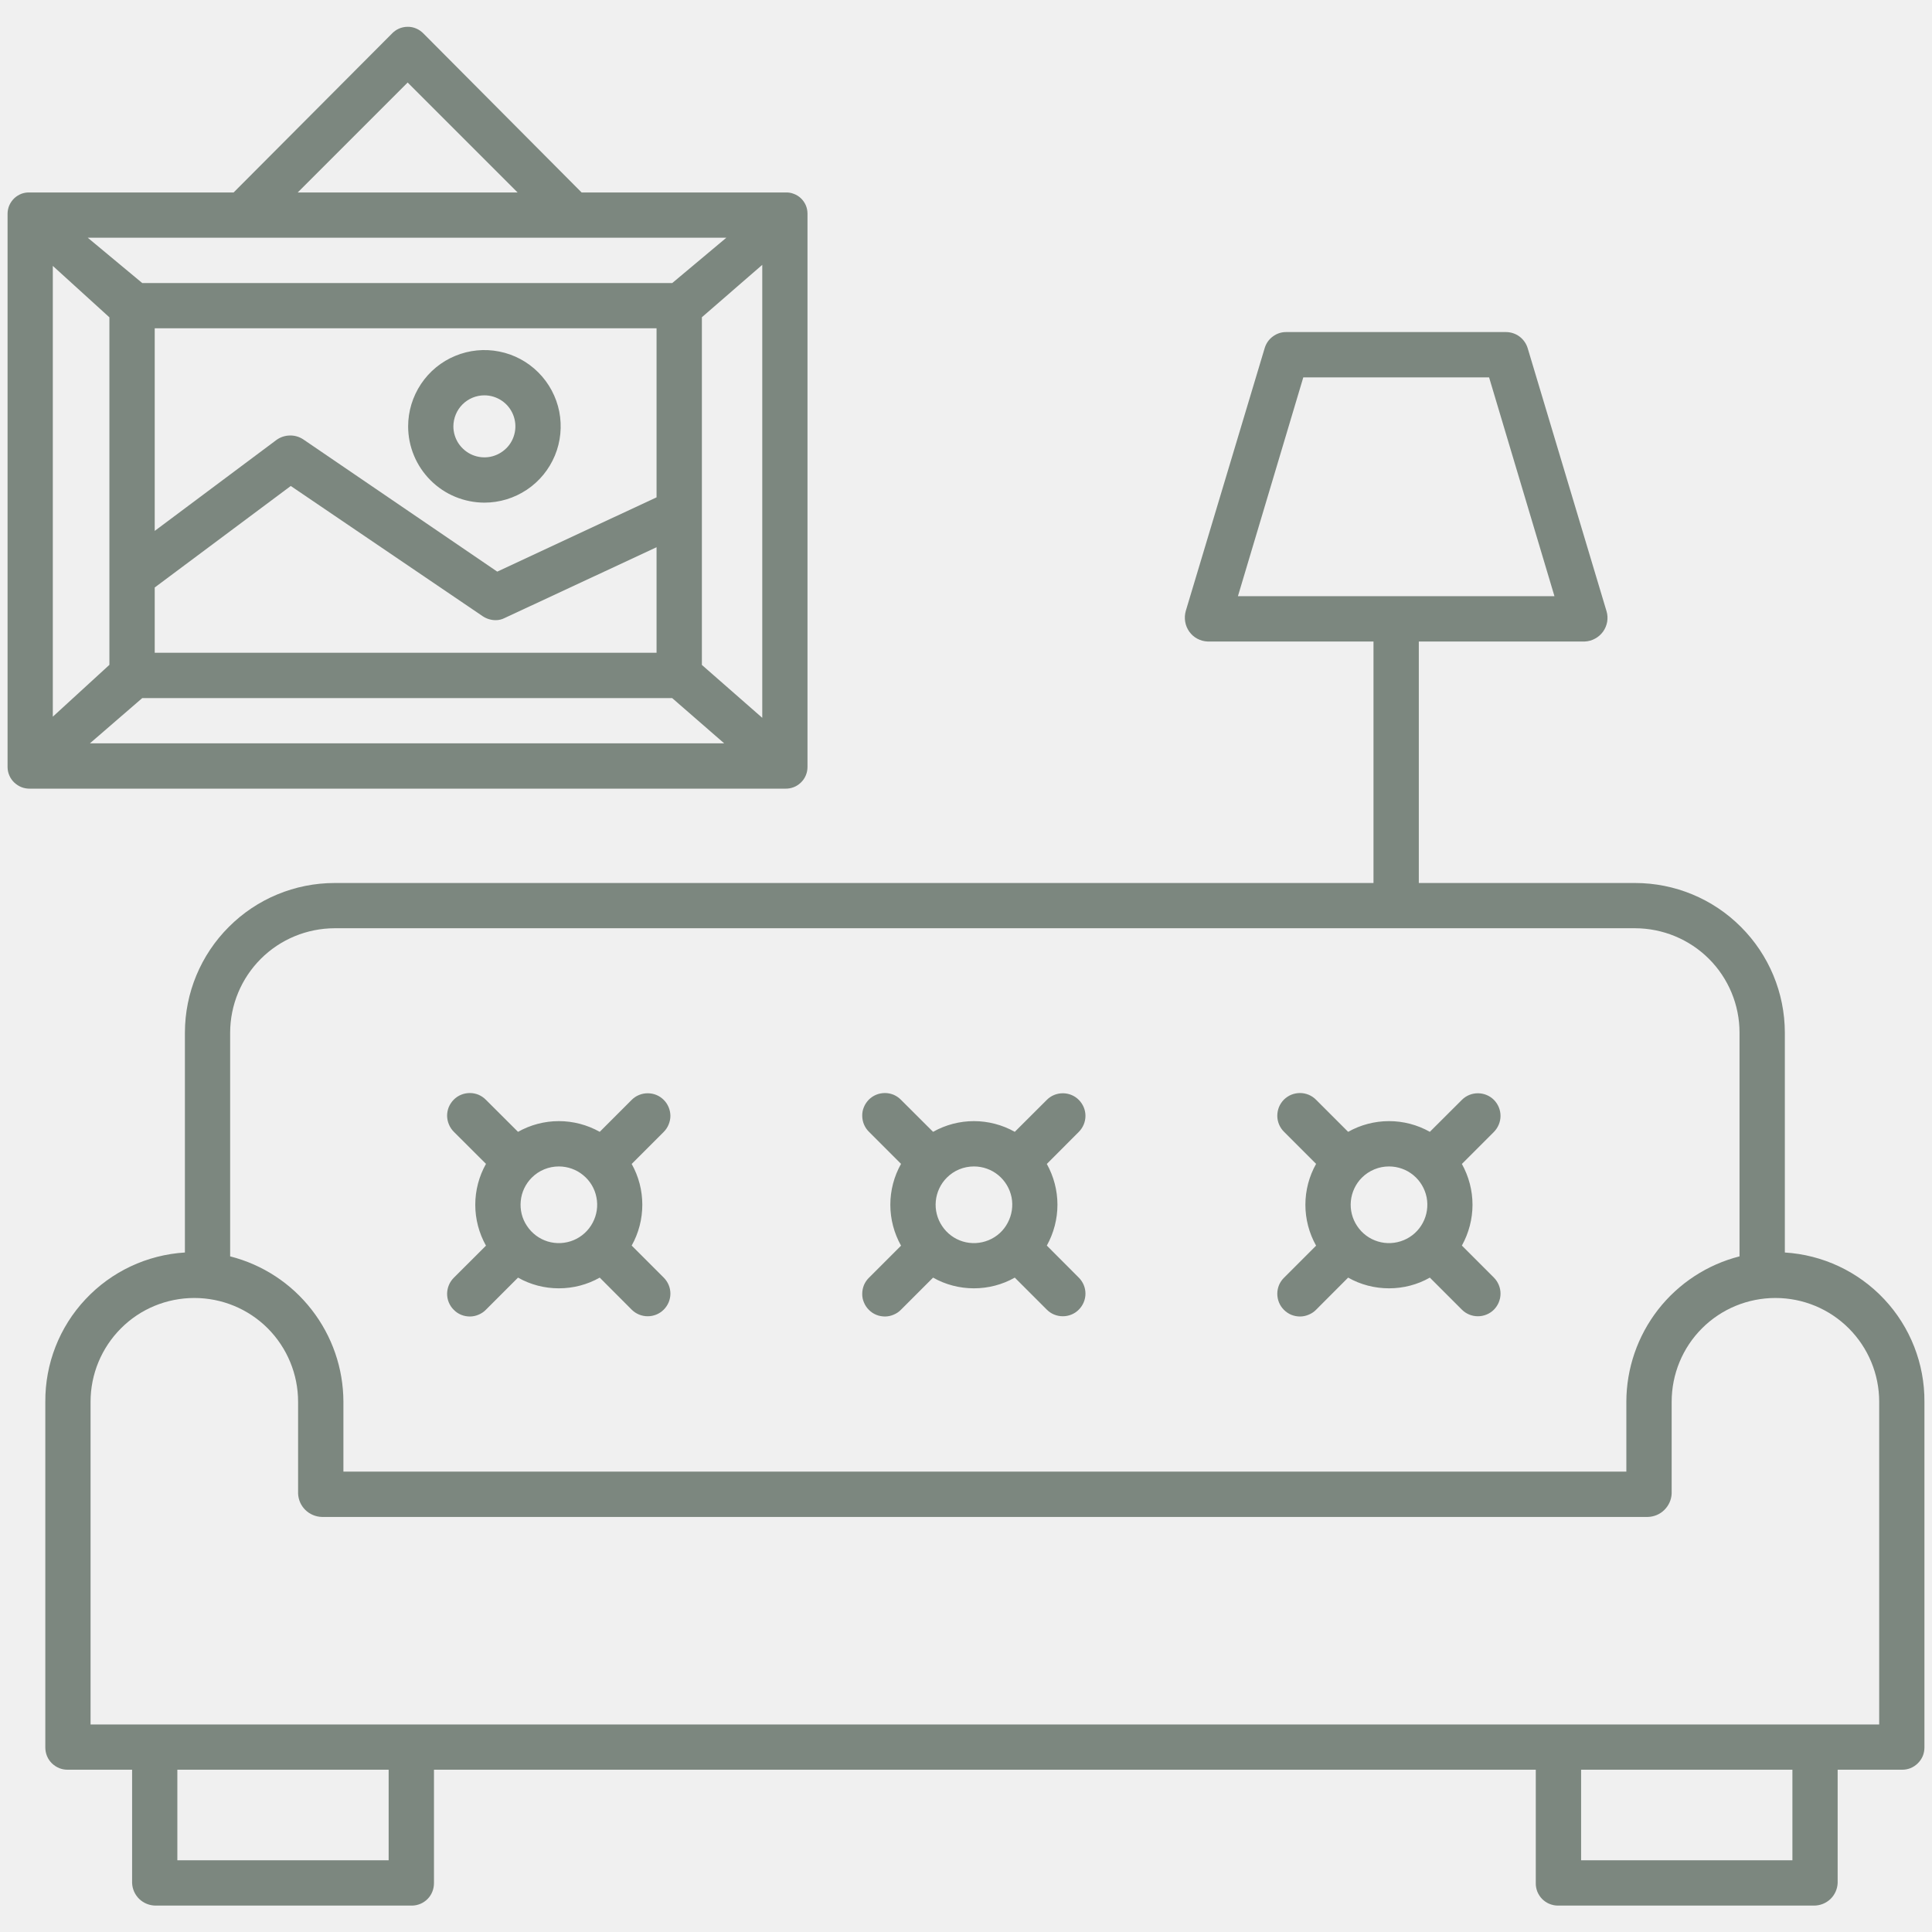
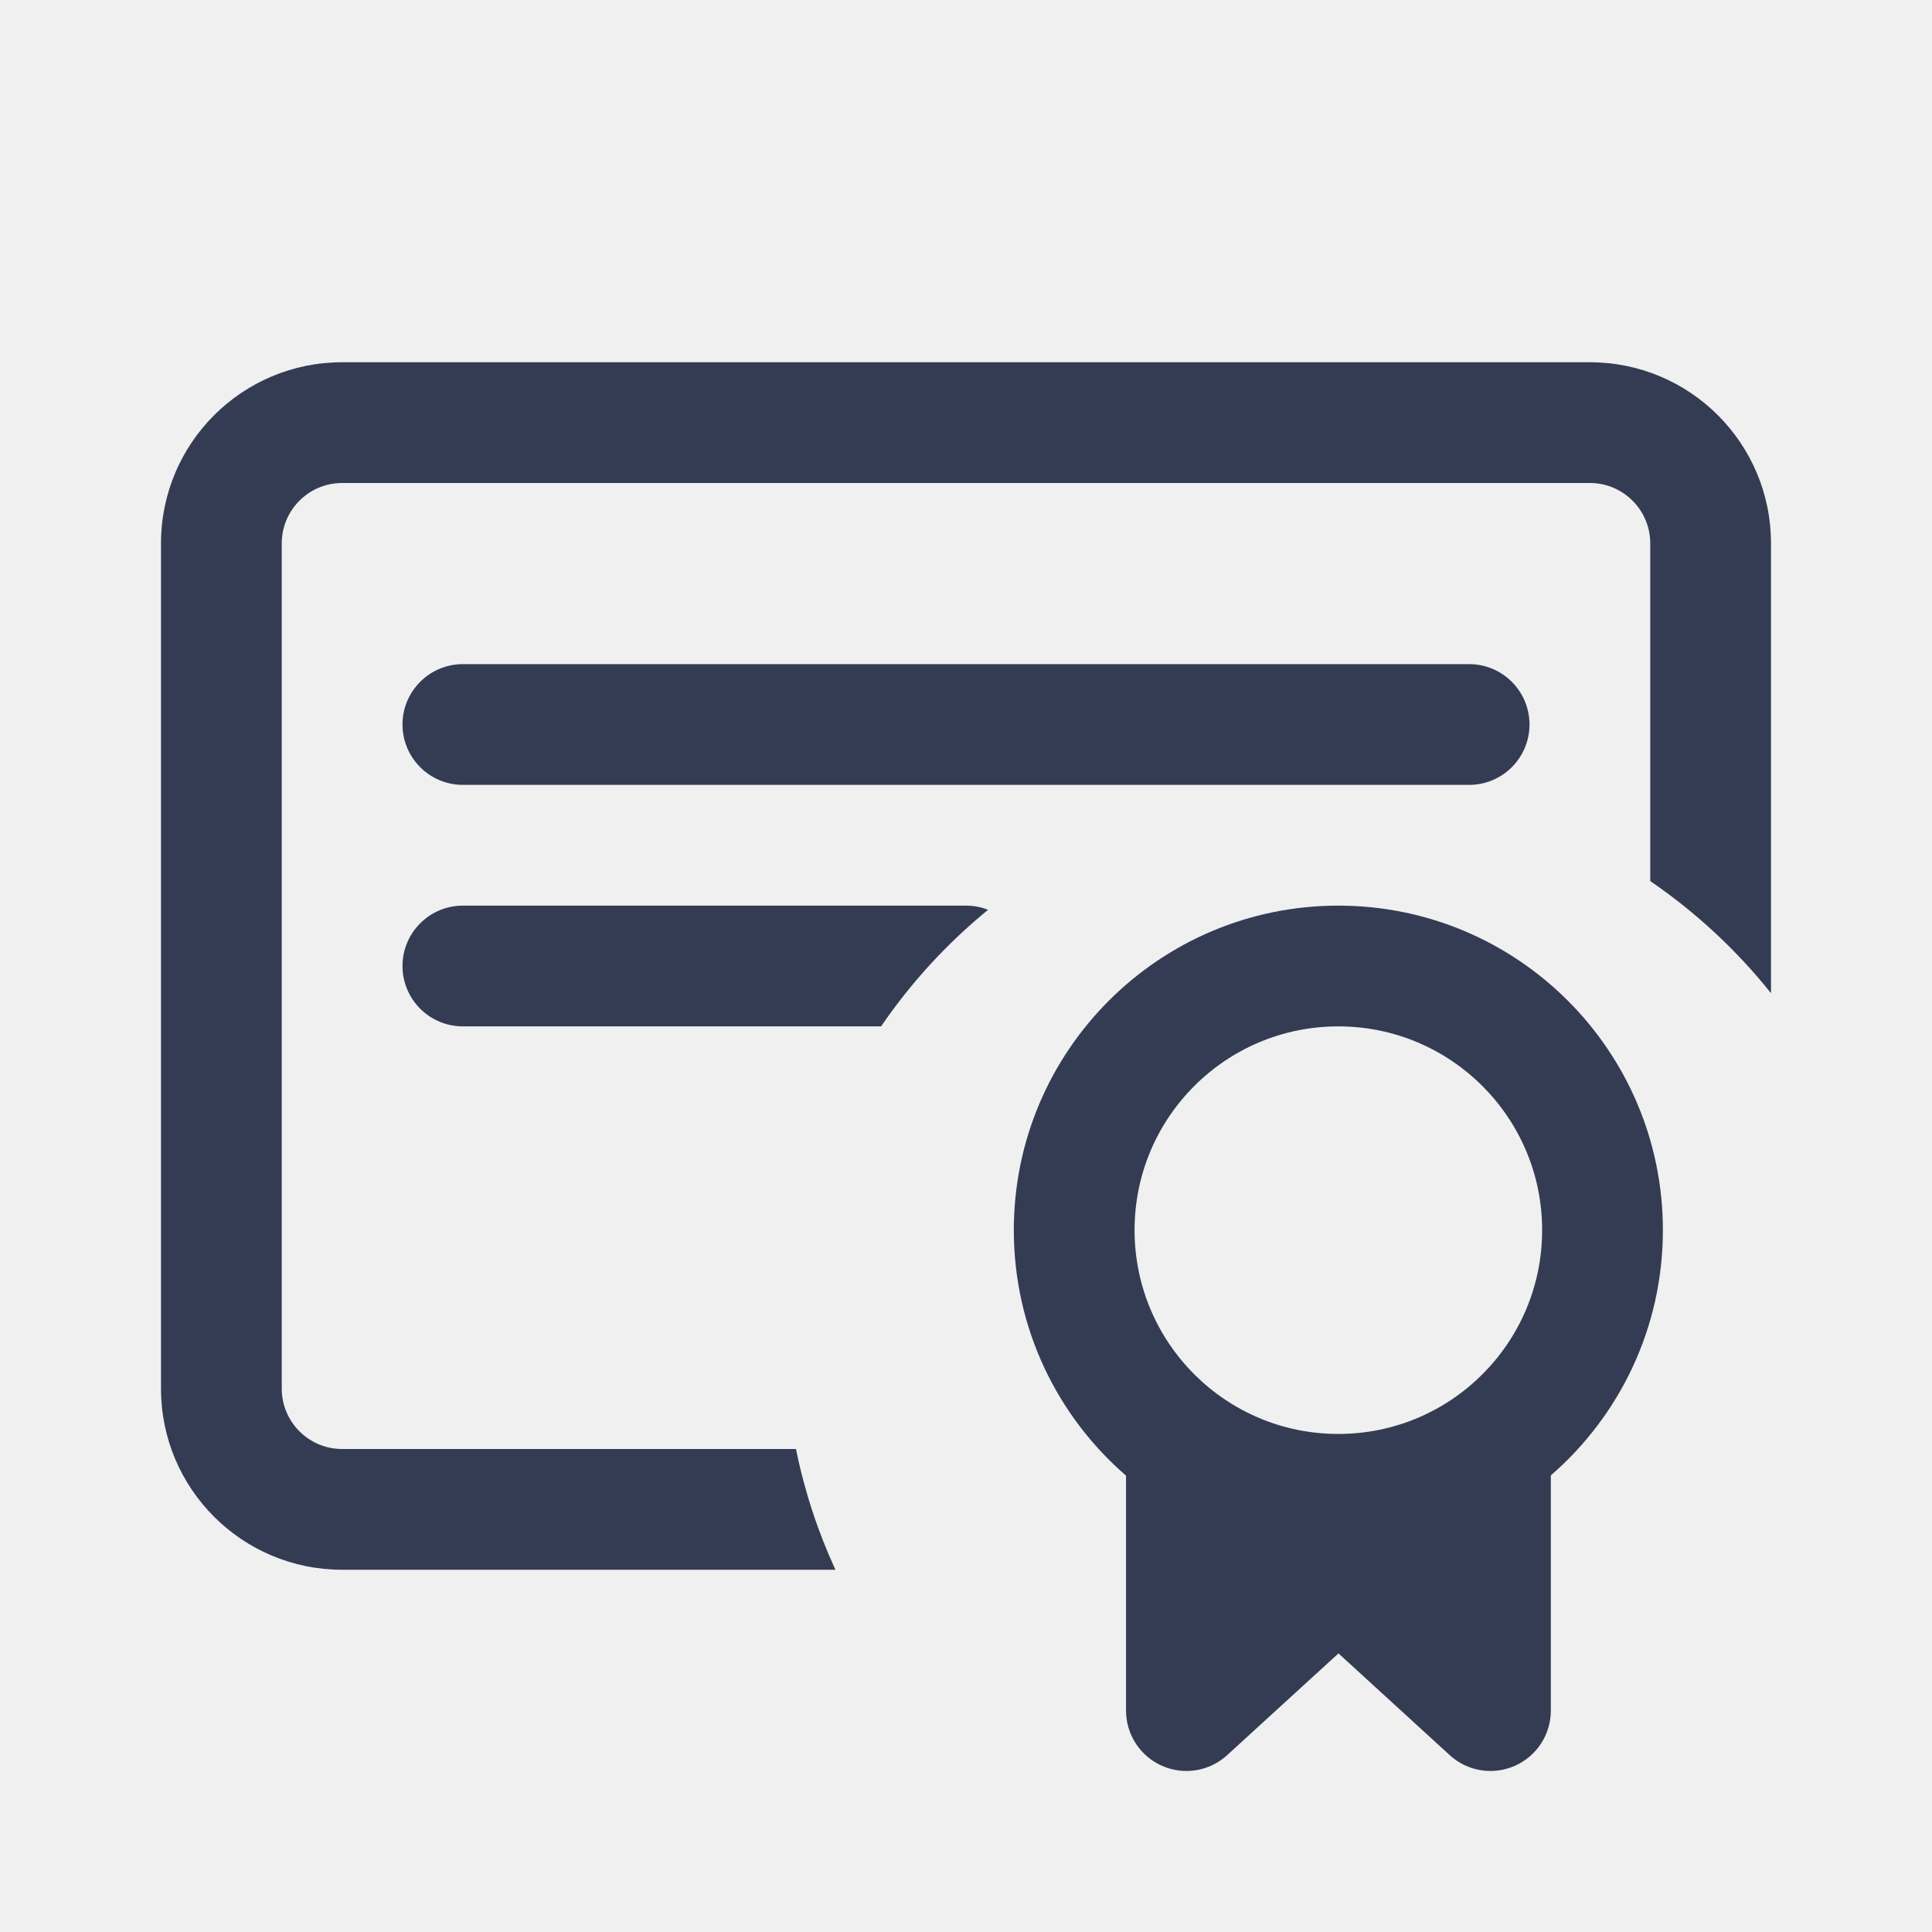
- <svg xmlns="http://www.w3.org/2000/svg" width="24" height="24" viewBox="0 0 24 24" fill="none">
-   <g clip-path="url(#clip0_81_171)">
-     <path d="M22.172 15.559V12.827C22.171 12.334 21.975 11.862 21.626 11.514C21.278 11.165 20.805 10.969 20.312 10.969H17.625V7.969H19.688C19.732 7.967 19.776 7.955 19.815 7.933C19.854 7.912 19.888 7.882 19.914 7.846C19.94 7.81 19.957 7.768 19.965 7.724C19.972 7.681 19.97 7.636 19.957 7.593L18.977 4.324C18.959 4.266 18.923 4.216 18.875 4.18C18.826 4.144 18.767 4.125 18.707 4.125H15.98C15.92 4.124 15.861 4.143 15.813 4.179C15.764 4.214 15.729 4.264 15.711 4.322L14.73 7.59C14.718 7.633 14.715 7.679 14.723 7.724C14.73 7.768 14.748 7.81 14.774 7.847C14.8 7.883 14.833 7.913 14.873 7.934C14.912 7.955 14.955 7.967 15 7.969H17.062V10.969H4.157C3.664 10.969 3.191 11.165 2.843 11.514C2.494 11.862 2.298 12.334 2.297 12.827V15.559C1.826 15.588 1.383 15.796 1.061 16.141C0.738 16.485 0.56 16.941 0.563 17.413V21.708C0.563 21.744 0.57 21.781 0.584 21.815C0.598 21.849 0.619 21.879 0.645 21.905C0.672 21.931 0.703 21.951 0.737 21.965C0.771 21.978 0.807 21.985 0.844 21.984H1.641V23.391C1.644 23.467 1.676 23.538 1.731 23.591C1.786 23.643 1.859 23.672 1.935 23.672H5.116C5.153 23.672 5.189 23.664 5.223 23.65C5.256 23.636 5.287 23.615 5.312 23.589C5.338 23.563 5.358 23.532 5.371 23.498C5.385 23.464 5.391 23.427 5.391 23.391V21.984H19.078V23.391C19.077 23.427 19.084 23.464 19.097 23.498C19.111 23.532 19.131 23.563 19.156 23.589C19.182 23.615 19.212 23.636 19.246 23.65C19.28 23.664 19.316 23.672 19.353 23.672H22.534C22.61 23.672 22.683 23.643 22.738 23.591C22.793 23.538 22.825 23.466 22.828 23.391V21.984H23.625C23.662 21.985 23.698 21.978 23.732 21.965C23.766 21.951 23.797 21.931 23.823 21.905C23.85 21.879 23.87 21.849 23.885 21.815C23.899 21.781 23.906 21.744 23.906 21.708V17.413C23.909 16.941 23.73 16.485 23.408 16.141C23.085 15.796 22.643 15.588 22.172 15.559ZM16.19 4.688H18.498L19.31 7.406H15.378L16.19 4.688ZM4.157 11.531H20.312C20.656 11.532 20.985 11.668 21.229 11.911C21.472 12.154 21.609 12.484 21.609 12.827V15.607C21.208 15.709 20.852 15.942 20.597 16.269C20.343 16.596 20.204 16.998 20.203 17.413V18.281H4.266V17.413C4.265 16.998 4.126 16.596 3.871 16.269C3.617 15.942 3.261 15.709 2.859 15.607V12.827C2.86 12.483 2.997 12.154 3.24 11.911C3.483 11.668 3.813 11.532 4.157 11.531ZM4.828 23.109H2.203V21.984H4.828V23.109ZM22.266 23.109H19.641V21.984H22.266V23.109ZM23.344 21.422H1.125V17.413C1.125 17.071 1.261 16.743 1.503 16.501C1.744 16.259 2.072 16.124 2.414 16.124C2.756 16.124 3.084 16.259 3.326 16.501C3.567 16.743 3.703 17.071 3.703 17.413V18.553C3.706 18.63 3.738 18.703 3.793 18.757C3.848 18.811 3.922 18.842 3.999 18.844H20.47C20.547 18.842 20.621 18.811 20.675 18.757C20.73 18.703 20.763 18.63 20.766 18.553V17.413C20.766 17.071 20.901 16.743 21.143 16.501C21.385 16.259 21.713 16.124 22.055 16.124C22.397 16.124 22.724 16.259 22.966 16.501C23.208 16.743 23.344 17.071 23.344 17.413V21.422Z" fill="#7C877F" />
-     <path d="M10.031 9.527V2.654C10.031 2.619 10.024 2.583 10.01 2.55C9.995 2.517 9.975 2.487 9.949 2.463C9.923 2.438 9.892 2.419 9.858 2.407C9.825 2.394 9.789 2.389 9.753 2.391H7.225L5.263 0.419C5.237 0.392 5.207 0.37 5.172 0.355C5.138 0.34 5.101 0.332 5.063 0.333C5.026 0.333 4.989 0.341 4.955 0.356C4.921 0.371 4.89 0.394 4.865 0.421L2.902 2.391H0.375C0.339 2.389 0.303 2.394 0.269 2.406C0.235 2.419 0.204 2.438 0.178 2.462C0.152 2.487 0.131 2.517 0.116 2.55C0.102 2.583 0.094 2.618 0.094 2.654V9.527C0.094 9.563 0.101 9.599 0.116 9.633C0.13 9.666 0.151 9.696 0.177 9.721C0.204 9.746 0.235 9.766 0.268 9.779C0.302 9.792 0.339 9.798 0.375 9.797H9.753C9.789 9.798 9.825 9.792 9.859 9.779C9.893 9.766 9.923 9.746 9.949 9.721C9.975 9.696 9.996 9.666 10.01 9.632C10.024 9.599 10.031 9.563 10.031 9.527ZM8.156 6.178L6.177 7.101L3.767 5.458C3.717 5.425 3.659 5.408 3.599 5.41C3.539 5.411 3.481 5.431 3.433 5.466L1.922 6.595V4.078H8.156V6.178ZM1.922 7.298L3.612 6.037L5.998 7.656C6.045 7.687 6.101 7.704 6.158 7.704C6.196 7.704 6.234 7.695 6.267 7.678L8.156 6.798V8.109H1.922V7.298ZM8.351 3.516H1.767L1.09 2.953H9.023L8.351 3.516ZM1.359 3.942V8.259L0.656 8.903V3.303L1.359 3.942ZM1.767 8.672H8.35L8.996 9.234H1.117L1.767 8.672ZM8.719 8.26V3.941L9.469 3.29V8.917L8.719 8.26ZM5.064 1.025L6.43 2.391H3.698L5.064 1.025Z" fill="#7C877F" />
-     <path d="M6.017 6.244C6.205 6.244 6.388 6.188 6.544 6.084C6.7 5.98 6.821 5.832 6.893 5.659C6.965 5.486 6.983 5.295 6.947 5.111C6.91 4.928 6.82 4.759 6.687 4.626C6.555 4.494 6.386 4.403 6.202 4.367C6.019 4.33 5.828 4.349 5.655 4.421C5.482 4.492 5.334 4.614 5.23 4.77C5.126 4.926 5.07 5.109 5.07 5.296C5.07 5.547 5.17 5.788 5.348 5.966C5.525 6.144 5.766 6.243 6.017 6.244ZM6.017 4.911C6.094 4.911 6.168 4.934 6.231 4.976C6.295 5.018 6.344 5.079 6.373 5.149C6.402 5.219 6.41 5.297 6.395 5.371C6.38 5.446 6.344 5.515 6.29 5.568C6.236 5.622 6.167 5.659 6.093 5.674C6.018 5.689 5.94 5.681 5.87 5.652C5.8 5.623 5.74 5.573 5.697 5.51C5.655 5.447 5.632 5.372 5.632 5.296C5.633 5.194 5.673 5.096 5.745 5.024C5.817 4.952 5.915 4.911 6.017 4.911V4.911Z" fill="#7C877F" />
-     <path d="M16.349 14.458C16.262 14.613 16.216 14.788 16.216 14.966C16.216 15.144 16.262 15.319 16.349 15.474L15.952 15.871C15.925 15.897 15.904 15.928 15.889 15.962C15.875 15.997 15.867 16.033 15.867 16.071C15.867 16.108 15.874 16.145 15.888 16.179C15.902 16.214 15.923 16.245 15.949 16.271C15.976 16.298 16.007 16.319 16.041 16.333C16.076 16.347 16.113 16.354 16.15 16.354C16.187 16.354 16.224 16.346 16.258 16.331C16.293 16.317 16.324 16.296 16.35 16.269L16.747 15.871C16.902 15.959 17.077 16.004 17.255 16.004C17.433 16.004 17.608 15.959 17.762 15.871L18.16 16.269C18.213 16.322 18.284 16.351 18.359 16.351C18.433 16.351 18.505 16.322 18.558 16.269C18.61 16.216 18.64 16.145 18.64 16.07C18.64 15.995 18.61 15.924 18.558 15.871L18.16 15.473C18.246 15.318 18.292 15.143 18.292 14.966C18.292 14.788 18.246 14.614 18.16 14.459L18.558 14.061C18.61 14.008 18.64 13.936 18.64 13.862C18.64 13.787 18.61 13.716 18.558 13.663C18.505 13.61 18.433 13.581 18.359 13.581C18.284 13.581 18.213 13.61 18.16 13.663L17.762 14.06C17.608 13.973 17.433 13.927 17.255 13.927C17.077 13.927 16.902 13.973 16.747 14.06L16.35 13.663C16.324 13.636 16.293 13.615 16.258 13.6C16.224 13.586 16.187 13.578 16.15 13.578C16.113 13.578 16.076 13.585 16.041 13.599C16.007 13.613 15.976 13.634 15.949 13.66C15.923 13.687 15.902 13.718 15.888 13.752C15.874 13.787 15.867 13.824 15.867 13.861C15.867 13.898 15.875 13.935 15.889 13.969C15.904 14.004 15.925 14.035 15.952 14.061L16.349 14.458ZM17.255 14.49C17.365 14.49 17.472 14.528 17.557 14.598C17.642 14.668 17.7 14.765 17.722 14.873C17.743 14.981 17.727 15.093 17.675 15.19C17.623 15.288 17.539 15.364 17.437 15.406C17.335 15.448 17.222 15.454 17.117 15.422C17.011 15.39 16.92 15.322 16.859 15.23C16.798 15.139 16.77 15.029 16.781 14.919C16.792 14.81 16.84 14.707 16.918 14.629C16.962 14.585 17.015 14.55 17.073 14.526C17.13 14.502 17.192 14.49 17.255 14.49H17.255Z" fill="#7C877F" />
-     <path d="M11.193 14.458C11.106 14.613 11.06 14.788 11.06 14.966C11.06 15.144 11.106 15.319 11.193 15.474L10.796 15.871C10.769 15.897 10.748 15.928 10.733 15.962C10.719 15.997 10.711 16.033 10.711 16.071C10.71 16.108 10.717 16.145 10.732 16.179C10.746 16.214 10.767 16.245 10.793 16.271C10.819 16.298 10.851 16.319 10.885 16.333C10.919 16.347 10.957 16.354 10.994 16.354C11.031 16.354 11.068 16.346 11.102 16.331C11.136 16.317 11.167 16.296 11.193 16.269L11.591 15.871C11.746 15.959 11.921 16.004 12.098 16.004C12.276 16.004 12.451 15.959 12.606 15.871L13.004 16.269C13.056 16.322 13.128 16.351 13.203 16.351C13.277 16.351 13.349 16.322 13.401 16.269C13.454 16.216 13.484 16.145 13.484 16.07C13.484 15.995 13.454 15.924 13.401 15.871L13.004 15.473C13.09 15.318 13.136 15.143 13.136 14.966C13.136 14.788 13.09 14.614 13.004 14.459L13.401 14.061C13.454 14.008 13.484 13.936 13.484 13.862C13.484 13.787 13.454 13.716 13.401 13.663C13.349 13.61 13.277 13.581 13.203 13.581C13.128 13.581 13.056 13.61 13.004 13.663L12.606 14.06C12.451 13.973 12.276 13.927 12.098 13.927C11.921 13.927 11.746 13.973 11.591 14.06L11.193 13.663C11.167 13.636 11.136 13.615 11.102 13.6C11.068 13.586 11.031 13.578 10.994 13.578C10.957 13.578 10.919 13.585 10.885 13.599C10.851 13.613 10.819 13.634 10.793 13.66C10.767 13.687 10.746 13.718 10.732 13.752C10.717 13.787 10.71 13.824 10.711 13.861C10.711 13.898 10.719 13.935 10.733 13.969C10.748 14.004 10.769 14.035 10.796 14.061L11.193 14.458ZM12.099 14.49C12.209 14.49 12.316 14.528 12.401 14.598C12.486 14.668 12.544 14.765 12.566 14.873C12.587 14.981 12.57 15.093 12.518 15.19C12.467 15.288 12.383 15.364 12.281 15.406C12.179 15.448 12.066 15.454 11.96 15.422C11.855 15.39 11.764 15.322 11.703 15.23C11.642 15.139 11.614 15.029 11.625 14.919C11.636 14.81 11.684 14.707 11.762 14.629C11.806 14.585 11.858 14.55 11.916 14.526C11.974 14.502 12.036 14.49 12.098 14.49H12.099Z" fill="#7C877F" />
-     <path d="M6.037 14.458C5.95 14.613 5.904 14.788 5.904 14.966C5.904 15.144 5.95 15.319 6.037 15.474L5.639 15.871C5.613 15.897 5.591 15.928 5.577 15.962C5.562 15.997 5.555 16.033 5.554 16.071C5.554 16.108 5.561 16.145 5.575 16.179C5.59 16.214 5.61 16.245 5.637 16.271C5.663 16.298 5.694 16.319 5.729 16.333C5.763 16.347 5.8 16.354 5.837 16.354C5.875 16.354 5.912 16.346 5.946 16.331C5.98 16.317 6.011 16.296 6.037 16.269L6.435 15.871C6.59 15.959 6.764 16.004 6.942 16.004C7.12 16.004 7.295 15.959 7.45 15.871L7.847 16.269C7.9 16.322 7.972 16.351 8.046 16.351C8.121 16.351 8.192 16.322 8.245 16.269C8.298 16.216 8.328 16.145 8.328 16.07C8.328 15.995 8.298 15.924 8.245 15.871L7.847 15.473C7.934 15.318 7.979 15.143 7.979 14.966C7.979 14.788 7.934 14.614 7.847 14.459L8.245 14.061C8.271 14.035 8.292 14.004 8.306 13.969C8.32 13.935 8.328 13.899 8.328 13.862C8.328 13.825 8.32 13.788 8.306 13.754C8.292 13.72 8.271 13.689 8.245 13.663C8.219 13.637 8.188 13.616 8.154 13.602C8.12 13.588 8.083 13.581 8.046 13.581C8.009 13.581 7.973 13.588 7.939 13.602C7.904 13.616 7.873 13.637 7.847 13.663L7.45 14.06C7.295 13.973 7.12 13.927 6.942 13.927C6.764 13.927 6.59 13.973 6.435 14.06L6.037 13.663C6.011 13.636 5.98 13.615 5.946 13.6C5.912 13.586 5.875 13.578 5.837 13.578C5.8 13.578 5.763 13.585 5.729 13.599C5.694 13.613 5.663 13.634 5.637 13.66C5.61 13.687 5.59 13.718 5.575 13.752C5.561 13.787 5.554 13.824 5.554 13.861C5.555 13.898 5.562 13.935 5.577 13.969C5.591 14.004 5.613 14.035 5.639 14.061L6.037 14.458ZM6.942 14.49C7.052 14.49 7.159 14.528 7.244 14.598C7.33 14.668 7.388 14.765 7.409 14.873C7.431 14.981 7.414 15.093 7.362 15.19C7.31 15.288 7.226 15.364 7.125 15.406C7.023 15.448 6.91 15.454 6.804 15.422C6.699 15.39 6.608 15.322 6.547 15.23C6.485 15.139 6.458 15.029 6.469 14.919C6.479 14.81 6.528 14.707 6.606 14.629C6.65 14.585 6.702 14.55 6.76 14.526C6.818 14.502 6.88 14.49 6.942 14.49H6.942Z" fill="#7C877F" />
-   </g>
-   <defs>
-     <clipPath id="clip0_81_171">
-       <rect width="24" height="24" fill="white" />
-     </clipPath>
-   </defs>
+ <svg xmlns="http://www.w3.org/2000/svg" width="80" height="80" viewBox="0 0 24 24" fill="none" transform="rotate(0 0 0)">
+   <path d="M2 6.75C2 5.507 3.007 4.5 4.25 4.5H19.75C20.993 4.5 22 5.507 22 6.75V12.338C21.573 11.803 21.067 11.333 20.5 10.945V6.75C20.5 6.336 20.164 6 19.75 6H4.25C3.836 6 3.5 6.336 3.5 6.75V17.25C3.5 17.664 3.836 18 4.25 18H9.888C9.994 18.524 10.16 19.027 10.378 19.5H4.25C3.007 19.5 2 18.493 2 17.25V6.75Z" fill="#343C54" />
+   <path d="M18.25 9.75H5.75C5.336 9.75 5 9.414 5 9C5 8.586 5.336 8.25 5.75 8.25H18.25C18.664 8.25 19 8.586 19 9C19 9.414 18.664 9.75 18.25 9.75Z" fill="#343C54" />
+   <path d="M10.945 12.75C11.317 12.206 11.765 11.718 12.274 11.302C12.189 11.268 12.097 11.25 12 11.25H5.75C5.336 11.25 5 11.586 5 12C5 12.414 5.336 12.75 5.75 12.75H10.945Z" fill="#343C54" />
+   <path fill-rule="evenodd" clip-rule="evenodd" d="M20.657 15.281C20.657 16.498 20.117 17.589 19.265 18.328V21.25C19.265 21.547 19.089 21.817 18.817 21.936C18.545 22.056 18.228 22.004 18.009 21.803L16.627 20.539L15.244 21.803C15.025 22.004 14.708 22.056 14.436 21.936C14.164 21.817 13.988 21.547 13.988 21.25V18.331C13.134 17.592 12.594 16.5 12.594 15.281C12.594 13.055 14.399 11.25 16.625 11.25C18.852 11.25 20.657 13.055 20.657 15.281ZM16.625 12.75C15.227 12.75 14.094 13.883 14.094 15.281C14.094 16.68 15.227 17.813 16.625 17.813C18.023 17.813 19.157 16.68 19.157 15.281C19.157 13.883 18.023 12.75 16.625 12.75Z" fill="#343C54" />
</svg>
